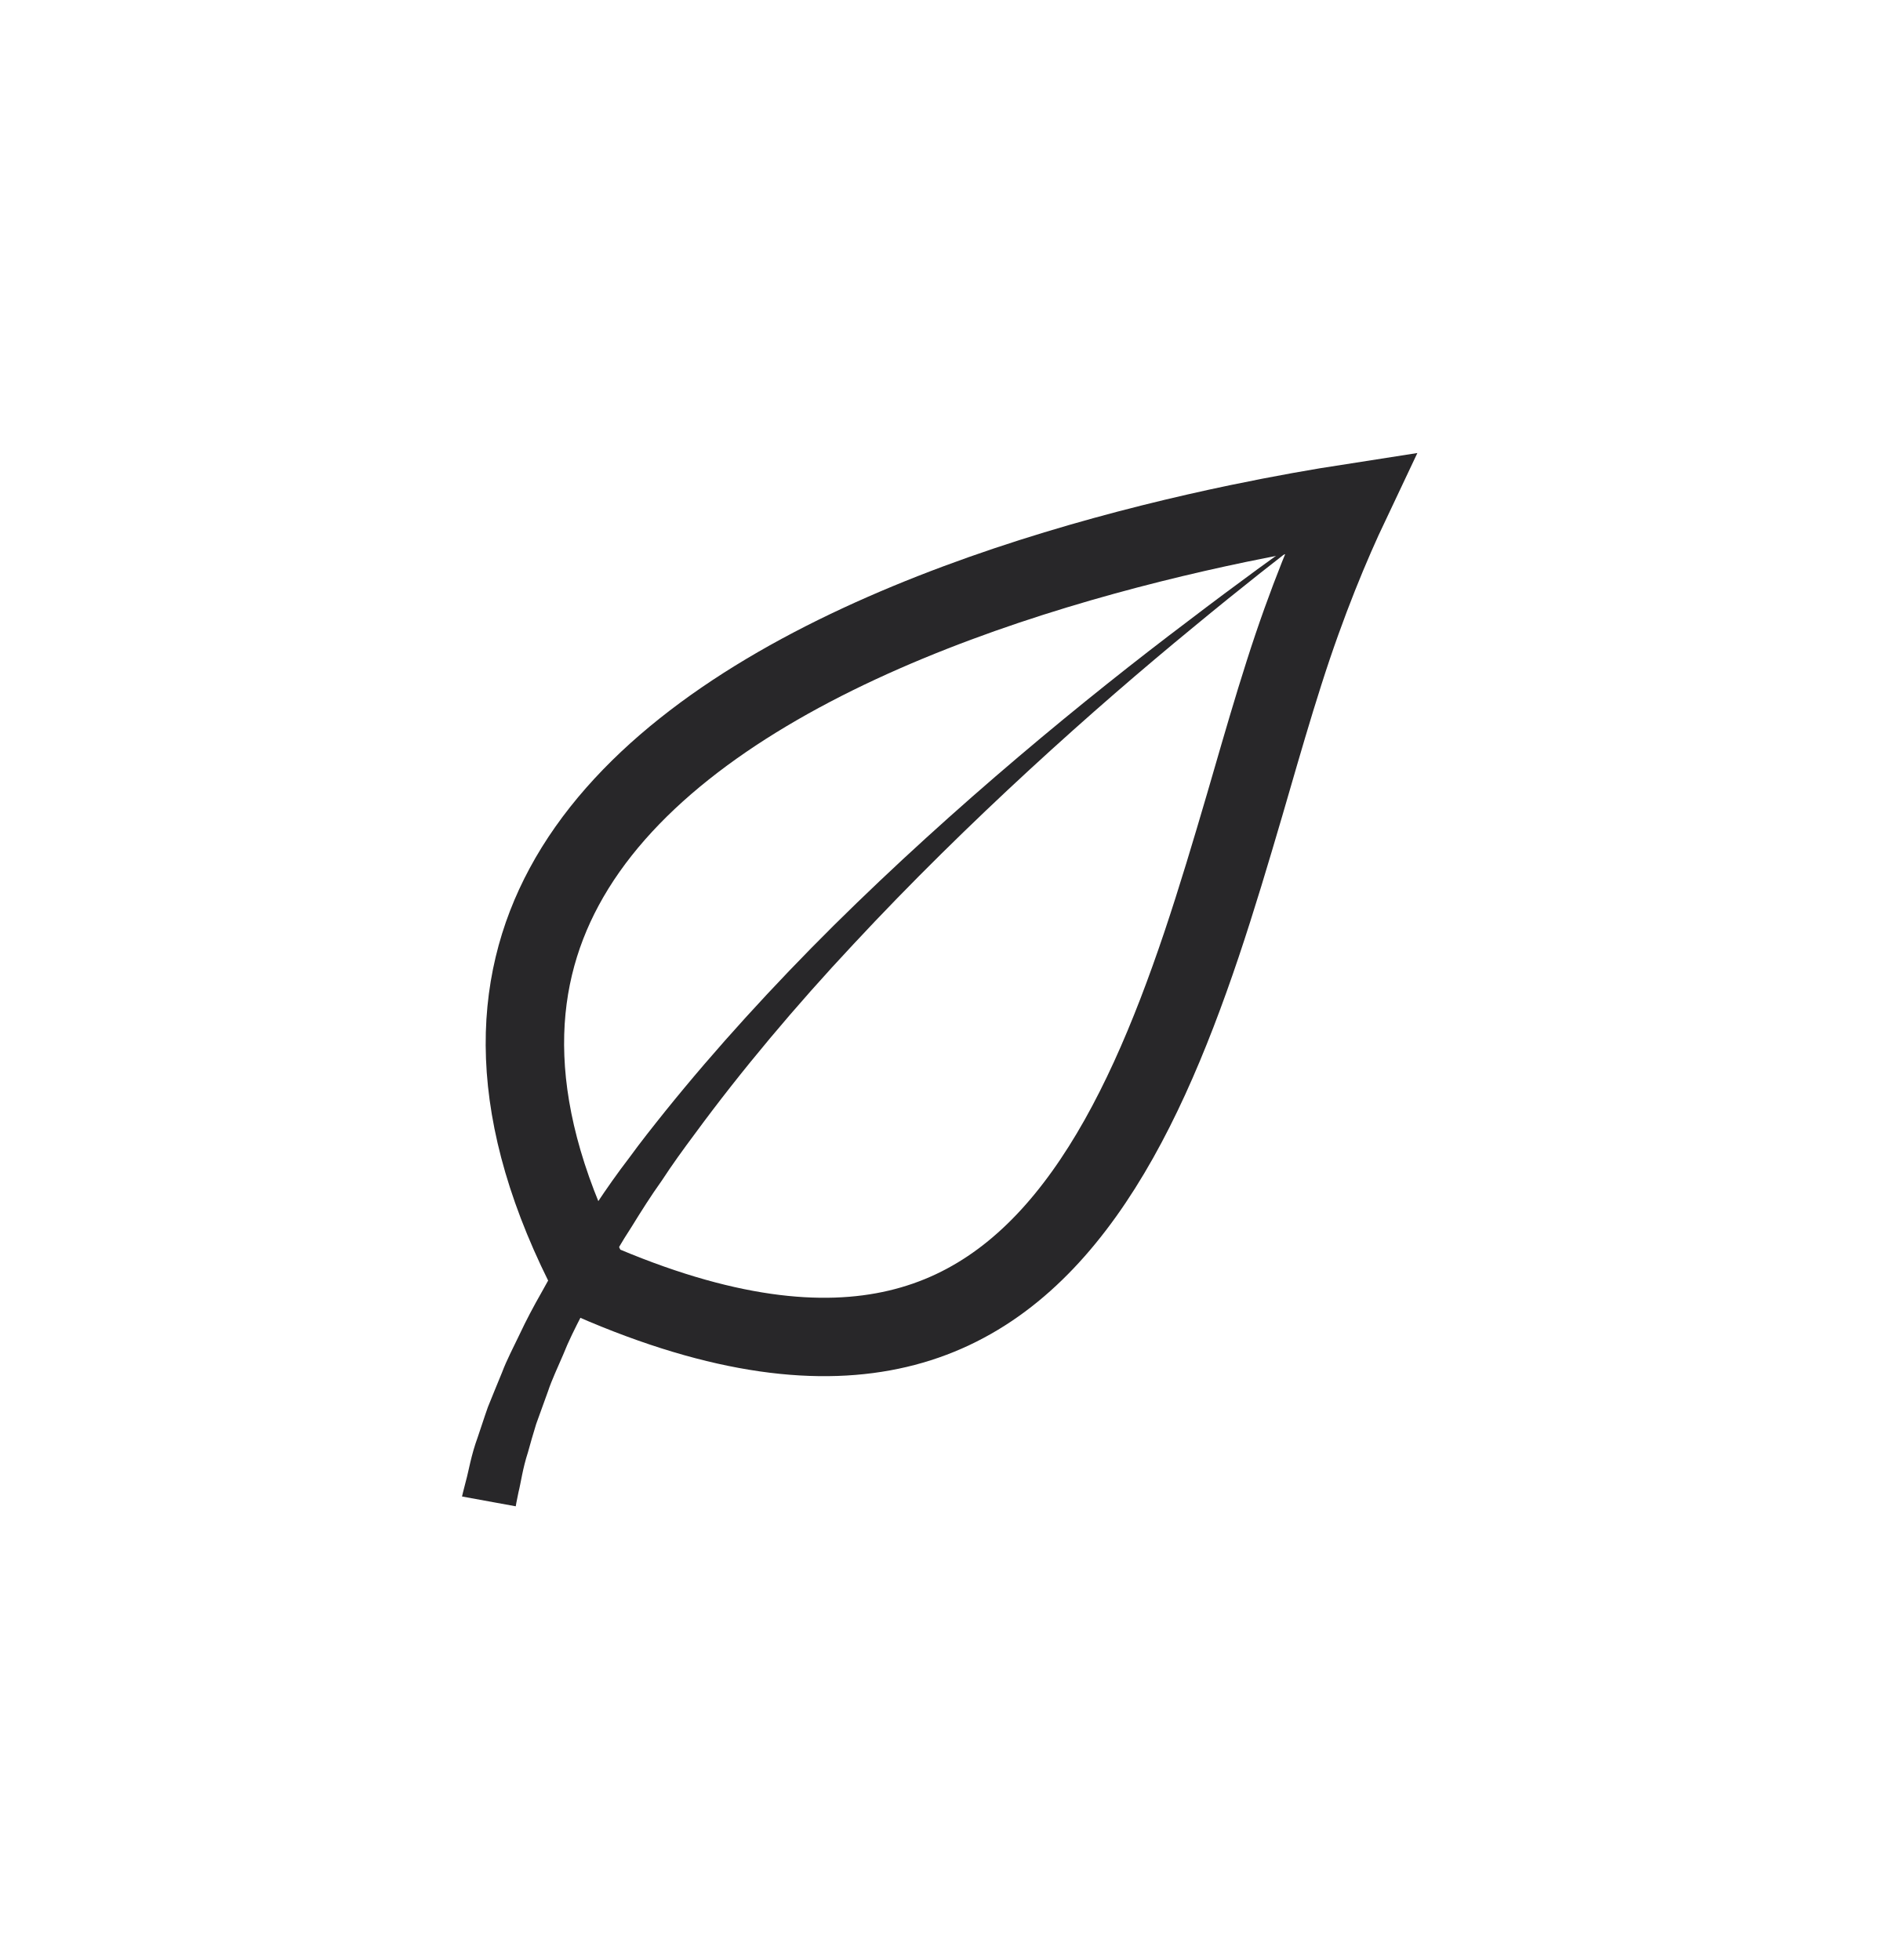
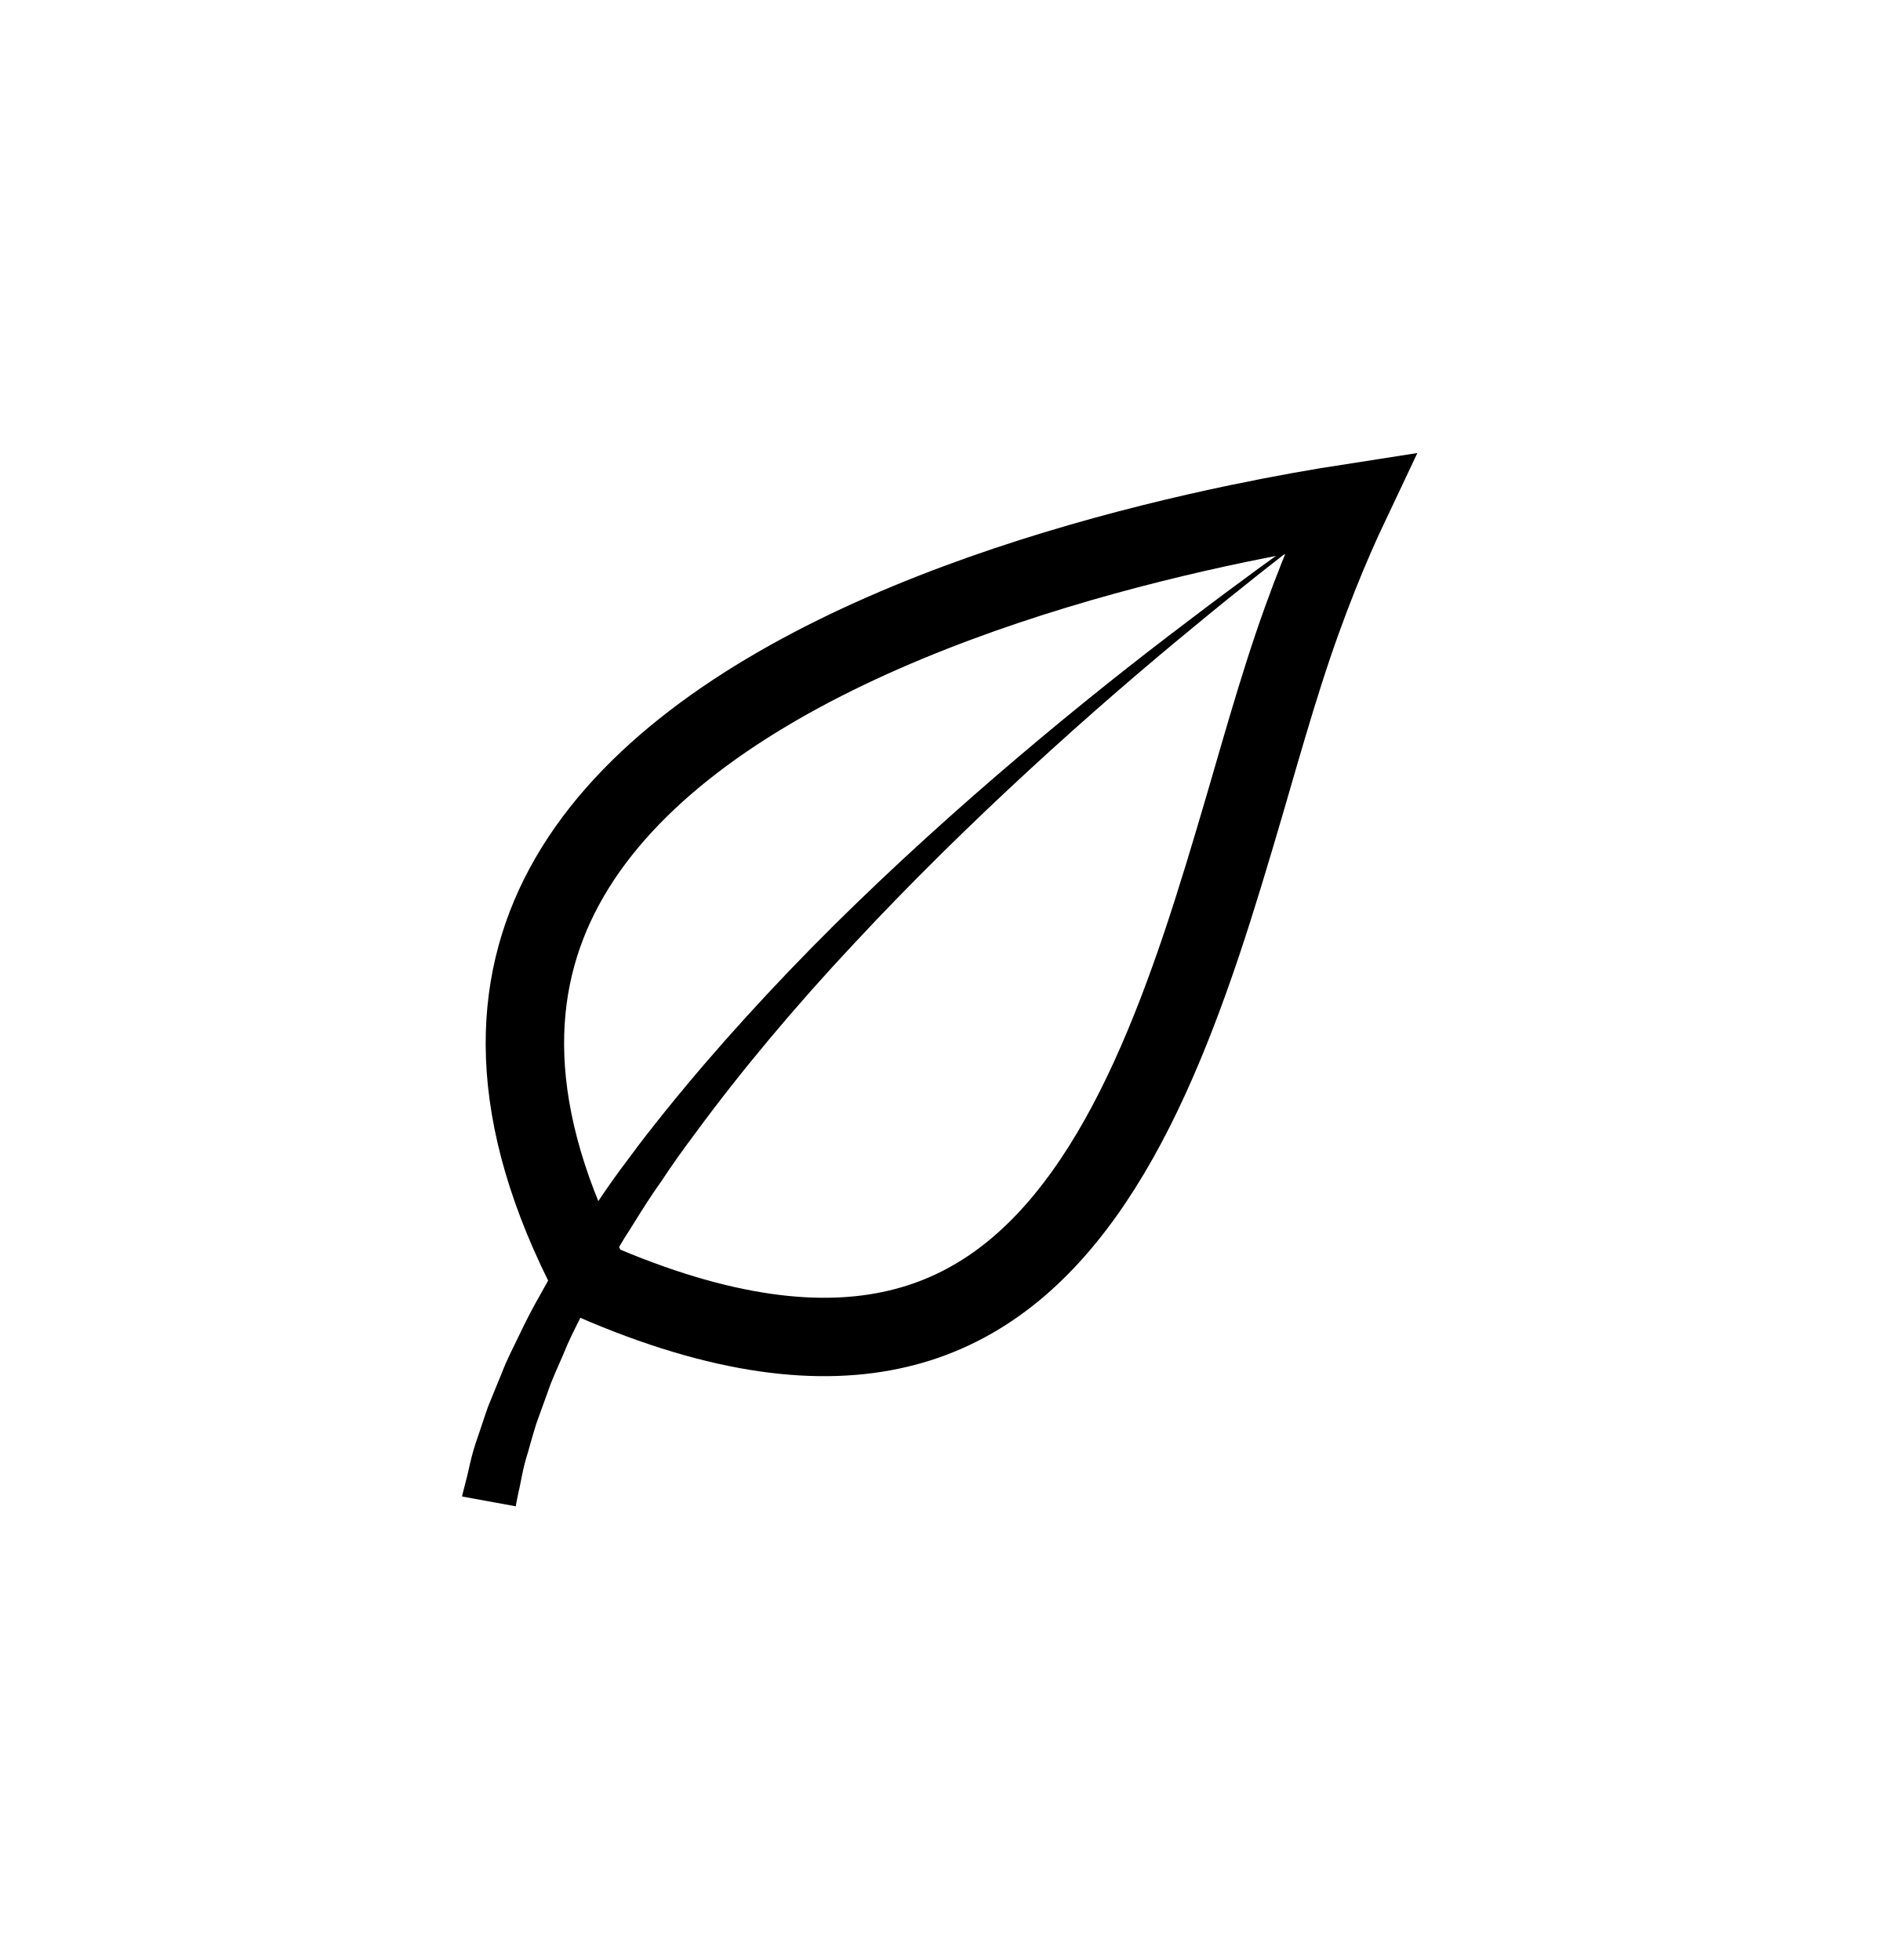
<svg xmlns="http://www.w3.org/2000/svg" width="24" height="25" viewBox="0 0 24 25" fill="none">
-   <path d="M16.374 8.584L16.374 8.584C16.232 9.028 16.093 9.505 15.952 9.992C15.924 10.085 15.897 10.179 15.87 10.274C15.698 10.86 15.52 11.458 15.322 12.048C14.923 13.233 14.454 14.35 13.824 15.23C13.2 16.102 12.437 16.717 11.446 16.949C10.477 17.177 9.217 17.057 7.548 16.328C6.425 14.185 6.52 12.565 7.194 11.313C7.905 9.992 9.312 8.976 10.957 8.211C12.592 7.451 14.392 6.969 15.793 6.677C16.345 6.562 16.832 6.477 17.219 6.417C16.975 6.932 16.667 7.663 16.374 8.584Z" stroke="#282729" />
-   <path d="M17.341 6.342C17.341 6.342 16.46 6.973 15.213 8.004C13.962 9.031 12.35 10.467 10.883 12.044C10.147 12.83 9.456 13.652 8.865 14.457C8.715 14.658 8.57 14.858 8.44 15.058C8.3 15.254 8.174 15.454 8.054 15.649C7.929 15.839 7.819 16.034 7.714 16.22C7.604 16.405 7.509 16.585 7.424 16.765C7.333 16.941 7.248 17.111 7.183 17.276C7.113 17.441 7.038 17.596 6.988 17.747C6.933 17.897 6.883 18.037 6.838 18.162C6.798 18.292 6.763 18.412 6.733 18.523C6.663 18.738 6.643 18.913 6.612 19.033C6.587 19.148 6.577 19.213 6.577 19.213L5.892 19.088C5.892 19.088 5.907 19.018 5.942 18.888C5.977 18.763 6.007 18.563 6.092 18.332C6.132 18.217 6.172 18.087 6.222 17.947C6.277 17.812 6.337 17.662 6.402 17.506C6.462 17.346 6.547 17.186 6.628 17.016C6.708 16.845 6.803 16.665 6.903 16.49C7.003 16.31 7.108 16.119 7.228 15.934C7.343 15.744 7.469 15.549 7.604 15.359C7.734 15.163 7.874 14.963 8.024 14.768C8.169 14.568 8.325 14.372 8.485 14.172C9.126 13.376 9.862 12.57 10.633 11.804C12.175 10.277 13.852 8.901 15.148 7.924C16.44 6.938 17.341 6.342 17.341 6.342Z" fill="#282729" />
+   <path d="M16.374 8.584L16.374 8.584C16.232 9.028 16.093 9.505 15.952 9.992C15.924 10.085 15.897 10.179 15.87 10.274C15.698 10.86 15.52 11.458 15.322 12.048C14.923 13.233 14.454 14.35 13.824 15.23C13.2 16.102 12.437 16.717 11.446 16.949C10.477 17.177 9.217 17.057 7.548 16.328C6.425 14.185 6.52 12.565 7.194 11.313C7.905 9.992 9.312 8.976 10.957 8.211C12.592 7.451 14.392 6.969 15.793 6.677C16.345 6.562 16.832 6.477 17.219 6.417C16.975 6.932 16.667 7.663 16.374 8.584Z" stroke="currentColor" />
+   <path d="M17.341 6.342C17.341 6.342 16.46 6.973 15.213 8.004C13.962 9.031 12.35 10.467 10.883 12.044C10.147 12.83 9.456 13.652 8.865 14.457C8.715 14.658 8.57 14.858 8.44 15.058C8.3 15.254 8.174 15.454 8.054 15.649C7.929 15.839 7.819 16.034 7.714 16.22C7.604 16.405 7.509 16.585 7.424 16.765C7.333 16.941 7.248 17.111 7.183 17.276C7.113 17.441 7.038 17.596 6.988 17.747C6.933 17.897 6.883 18.037 6.838 18.162C6.798 18.292 6.763 18.412 6.733 18.523C6.663 18.738 6.643 18.913 6.612 19.033C6.587 19.148 6.577 19.213 6.577 19.213L5.892 19.088C5.892 19.088 5.907 19.018 5.942 18.888C5.977 18.763 6.007 18.563 6.092 18.332C6.132 18.217 6.172 18.087 6.222 17.947C6.277 17.812 6.337 17.662 6.402 17.506C6.462 17.346 6.547 17.186 6.628 17.016C6.708 16.845 6.803 16.665 6.903 16.49C7.003 16.31 7.108 16.119 7.228 15.934C7.343 15.744 7.469 15.549 7.604 15.359C7.734 15.163 7.874 14.963 8.024 14.768C8.169 14.568 8.325 14.372 8.485 14.172C9.126 13.376 9.862 12.57 10.633 11.804C12.175 10.277 13.852 8.901 15.148 7.924C16.44 6.938 17.341 6.342 17.341 6.342Z" fill="currentColor" />
</svg>
